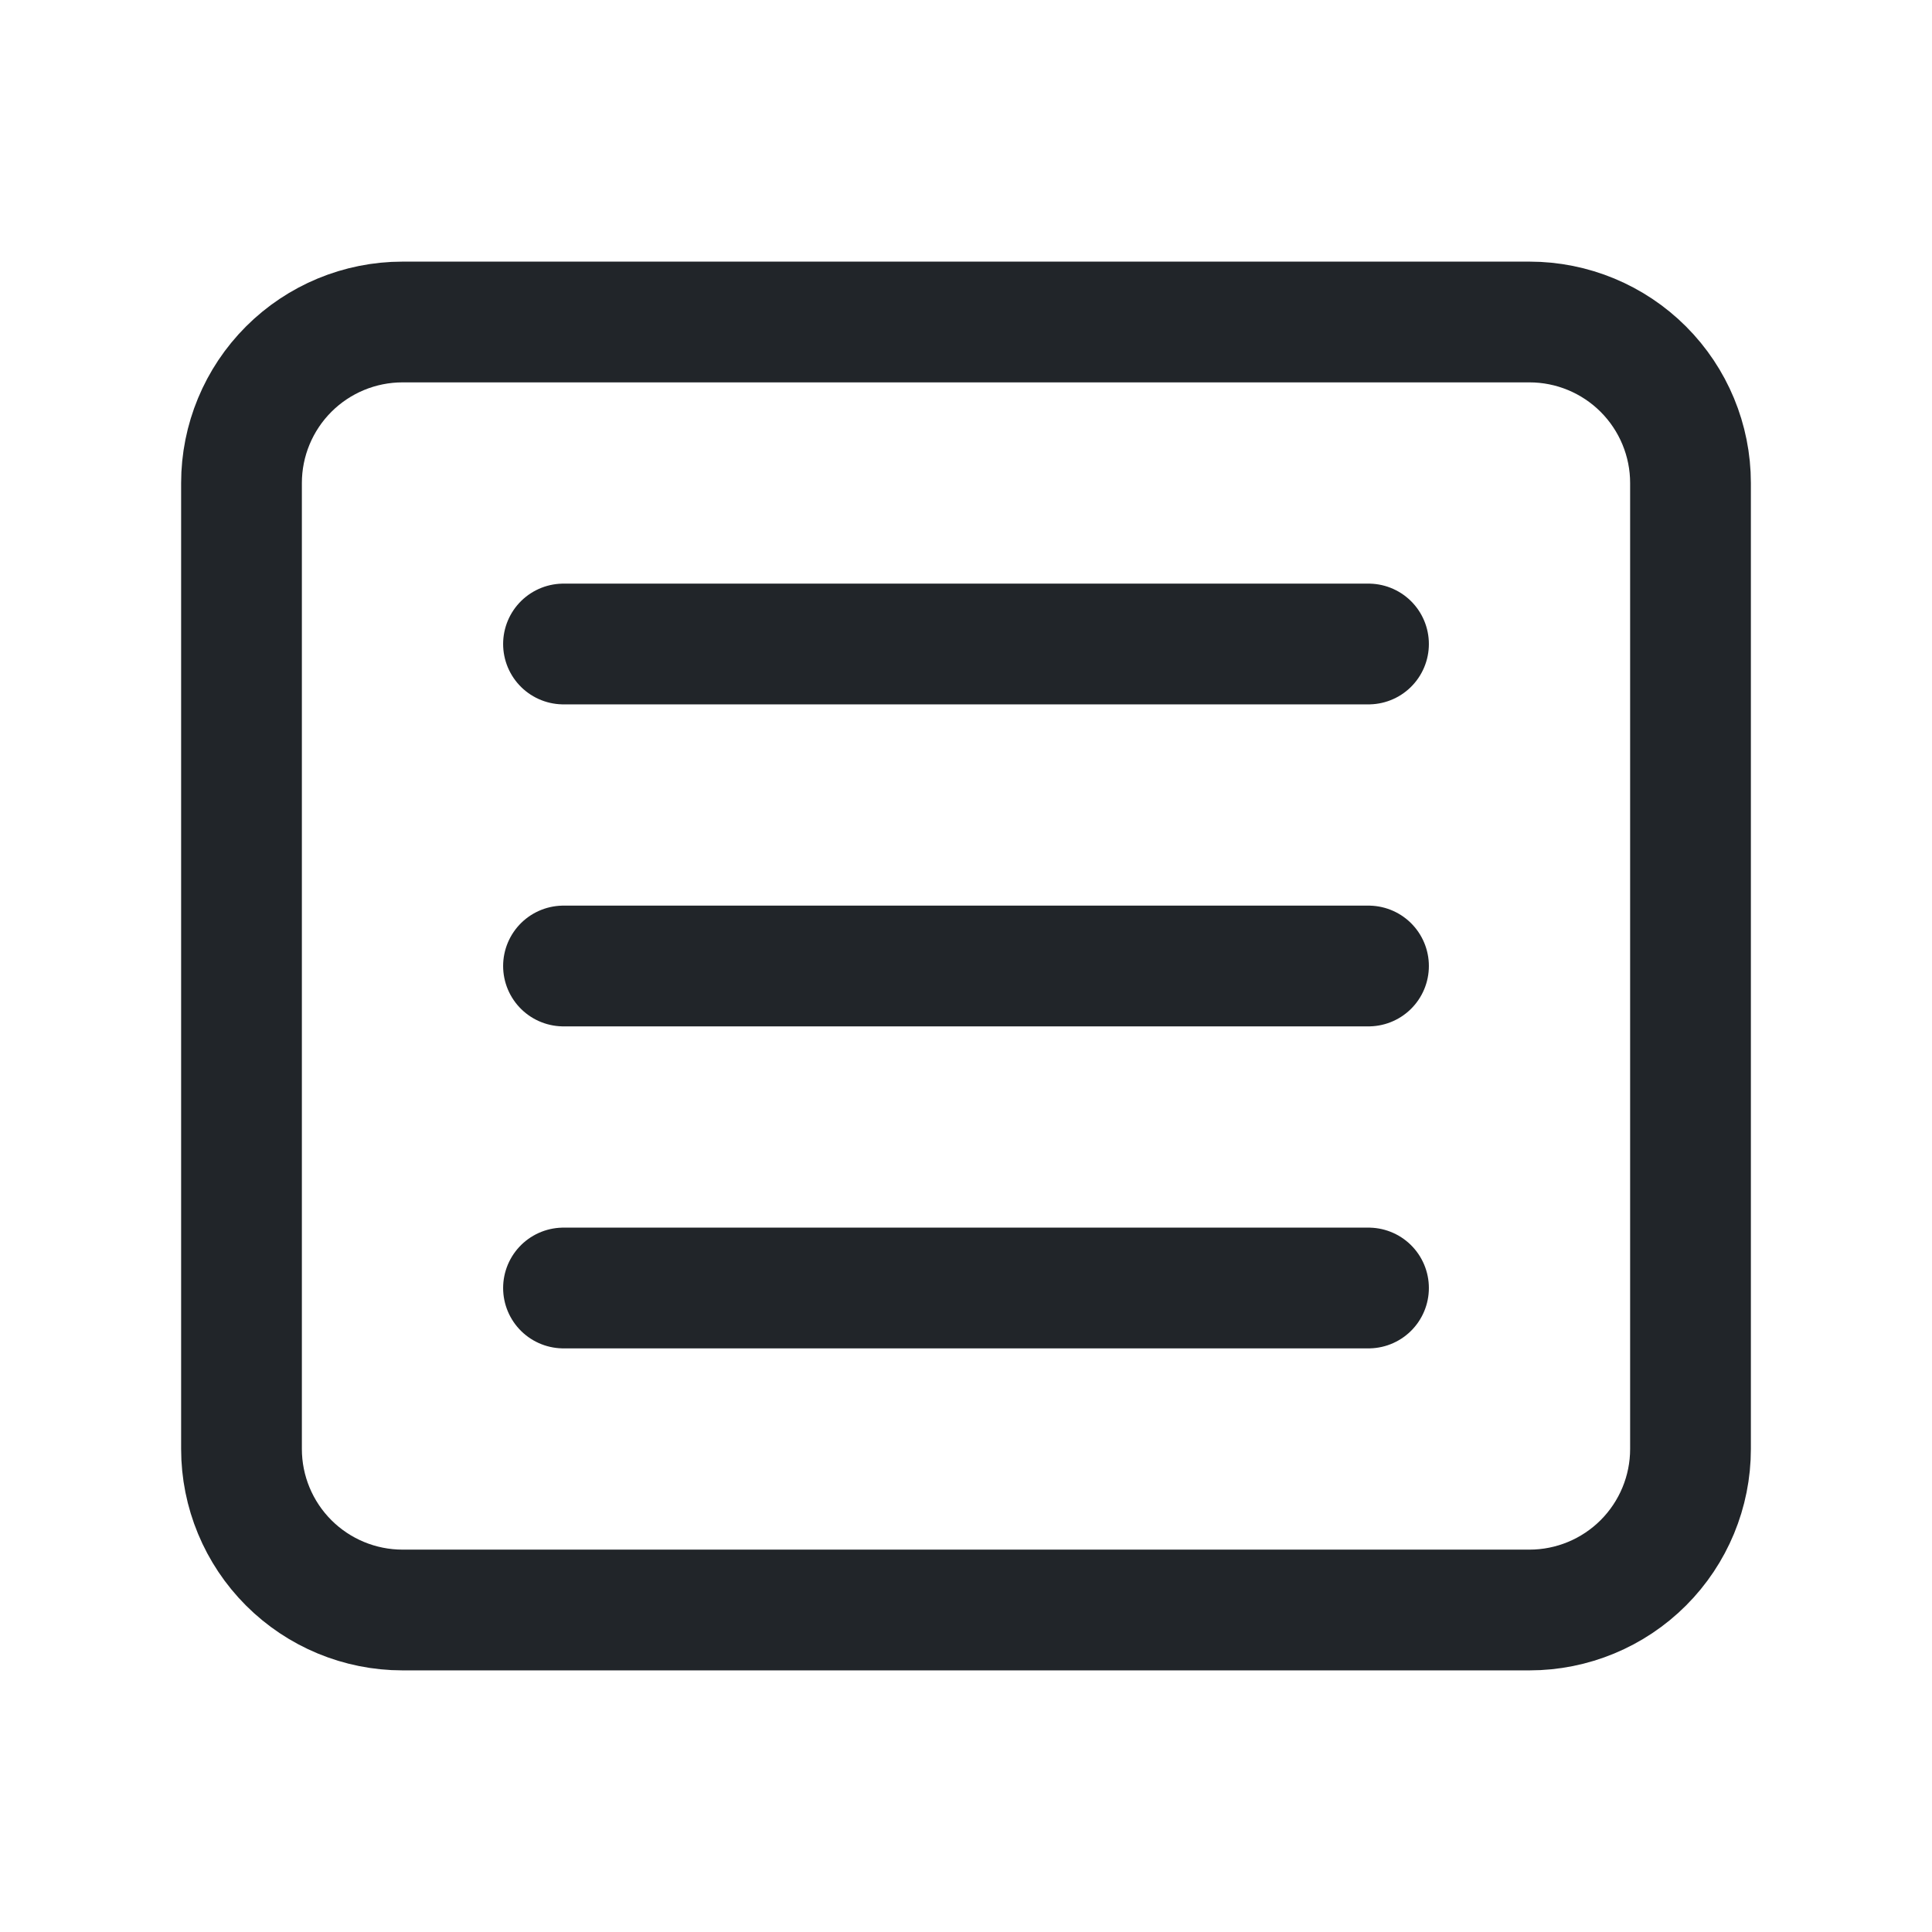
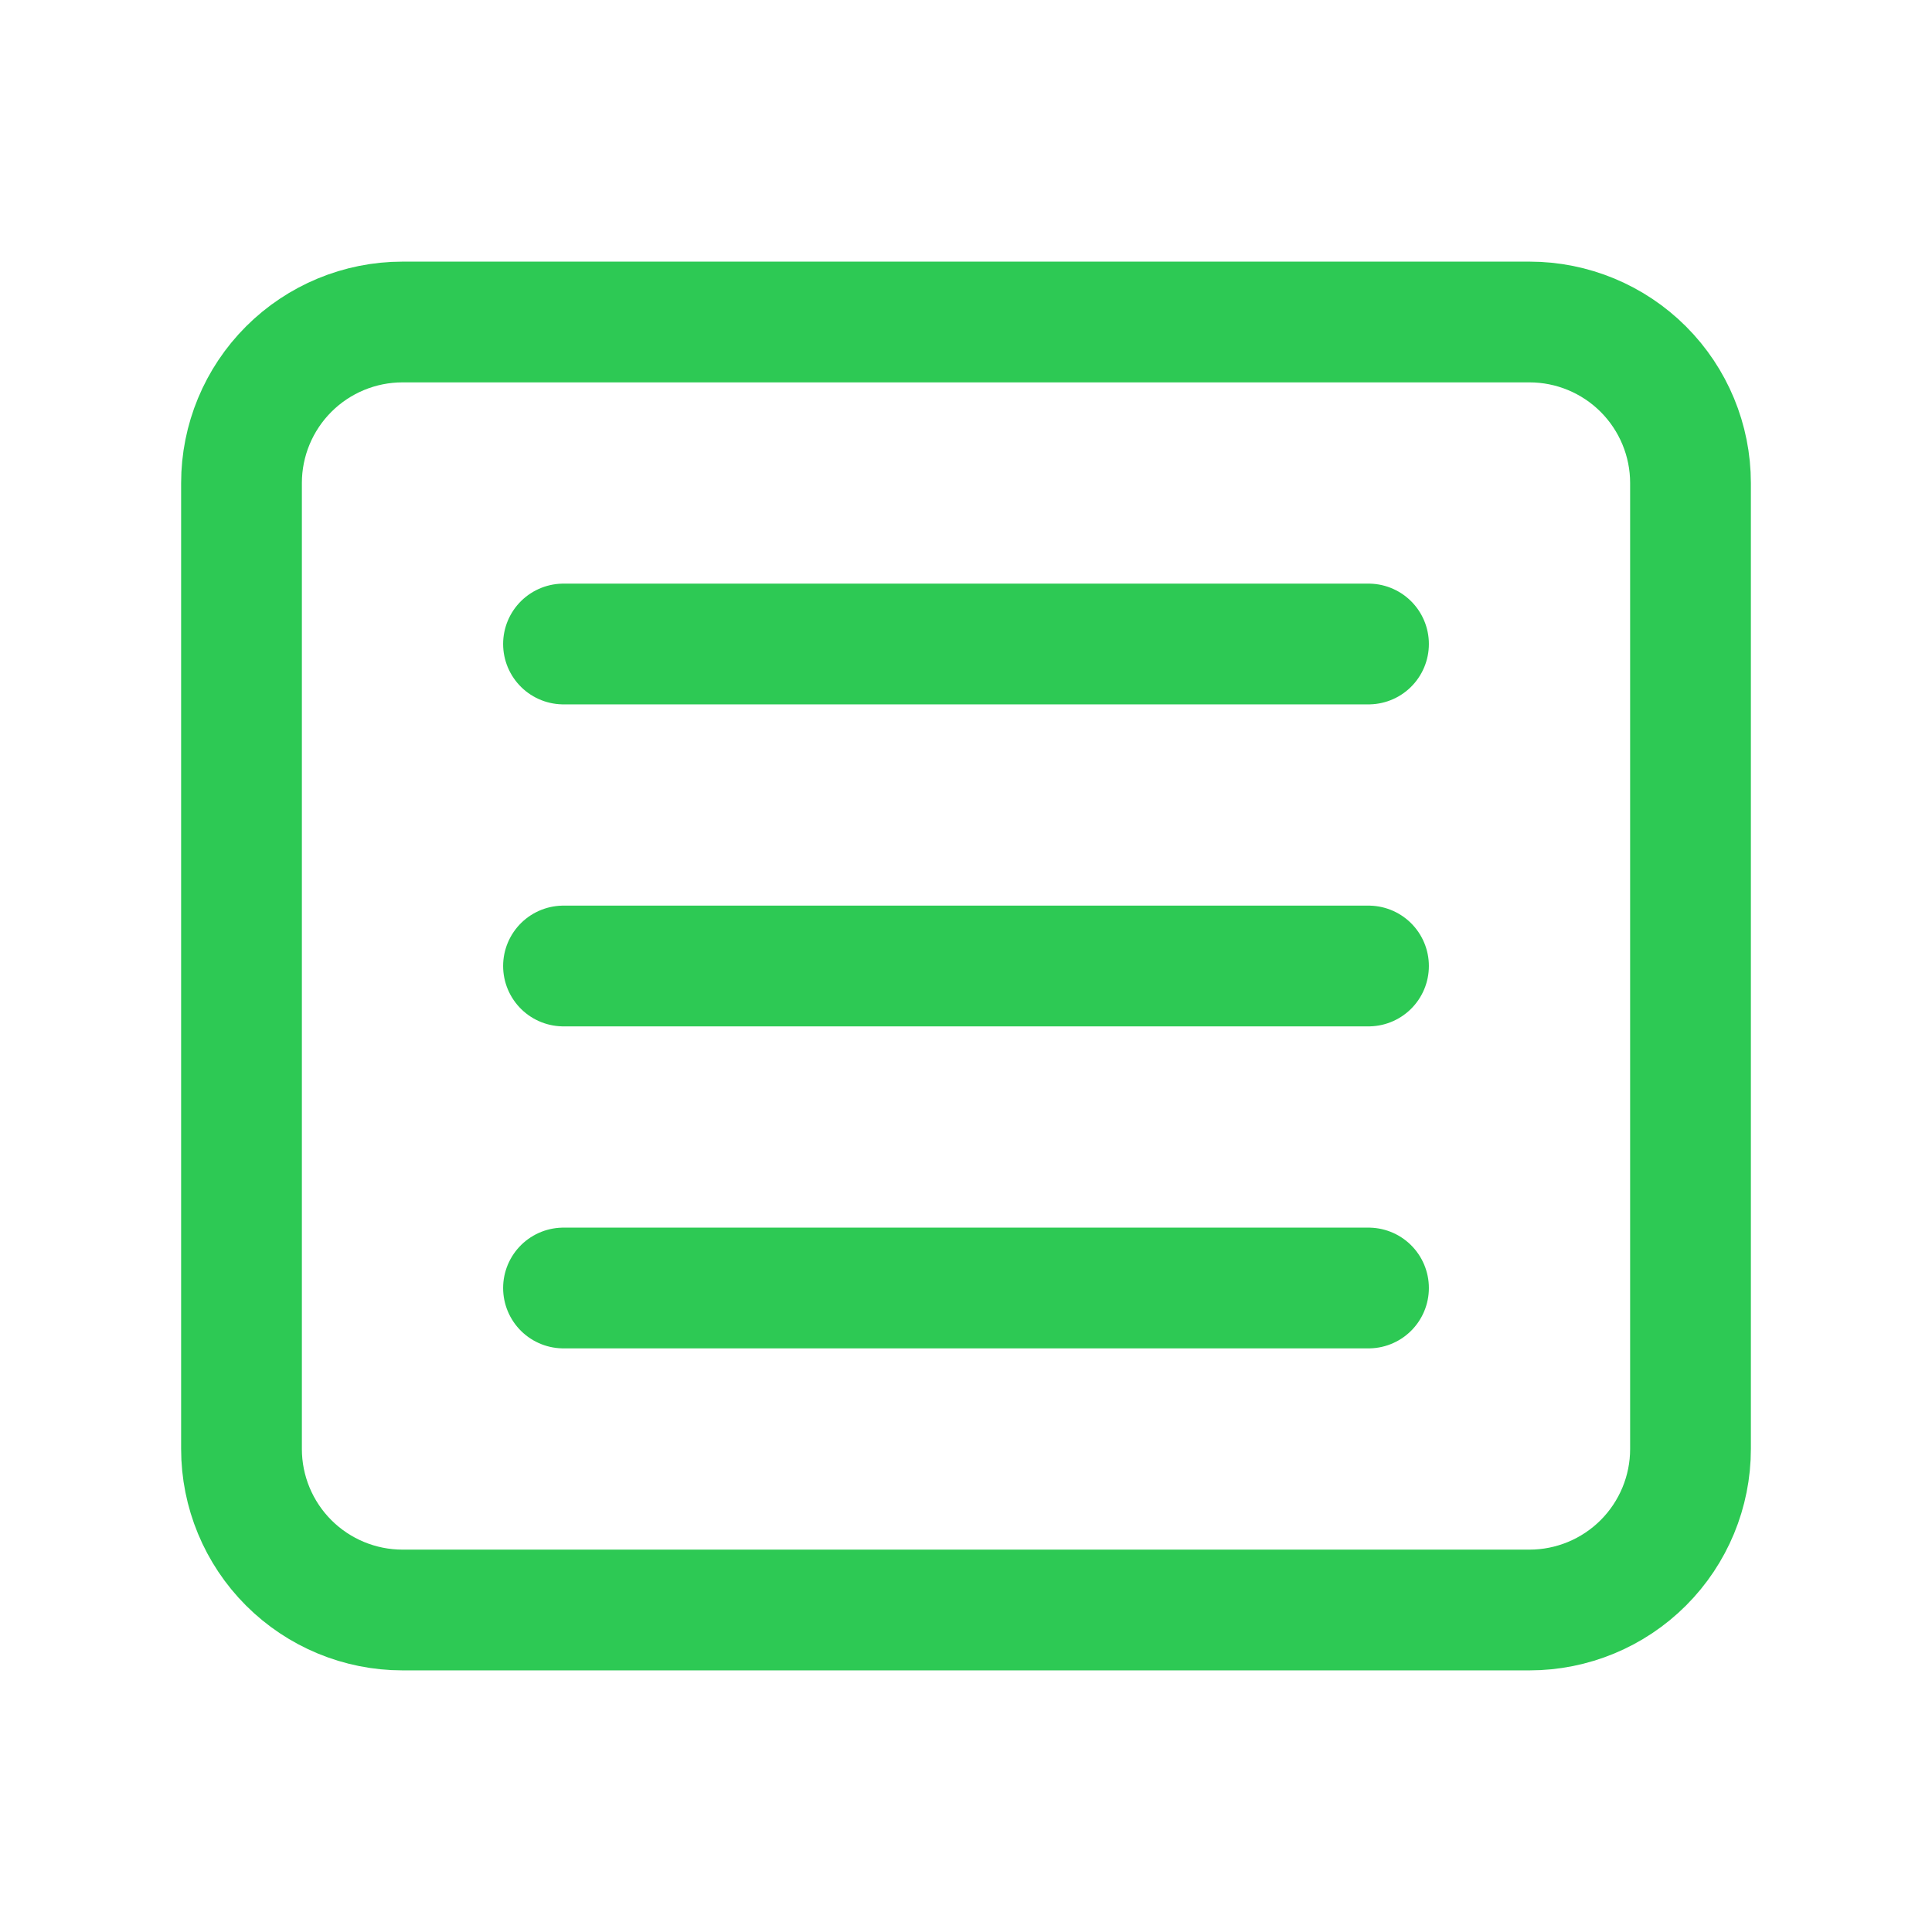
<svg xmlns="http://www.w3.org/2000/svg" width="24" height="24" viewBox="0 0 24 24" fill="none">
-   <path d="M7 8H17M7 12H17M7 16H17M3 6C3 5.47 3.211 4.961 3.586 4.586C3.961 4.211 4.47 4 5 4H19C19.53 4 20.039 4.211 20.414 4.586C20.789 4.961 21 5.47 21 6V18C21 18.53 20.789 19.039 20.414 19.414C20.039 19.789 19.53 20 19 20H5C4.47 20 3.961 19.789 3.586 19.414C3.211 19.039 3 18.53 3 18V6Z" stroke="#212529" stroke-width="1.5" stroke-linecap="round" stroke-linejoin="round" />
+   <path d="M7 8H17M7 12H17M7 16H17M3 6C3 5.47 3.211 4.961 3.586 4.586C3.961 4.211 4.47 4 5 4H19C19.53 4 20.039 4.211 20.414 4.586C20.789 4.961 21 5.47 21 6V18C21 18.53 20.789 19.039 20.414 19.414C20.039 19.789 19.53 20 19 20H5C4.47 20 3.961 19.789 3.586 19.414C3.211 19.039 3 18.53 3 18V6Z" stroke="#2DC954" stroke-width="1.5" stroke-linecap="round" stroke-linejoin="round" />
</svg>
